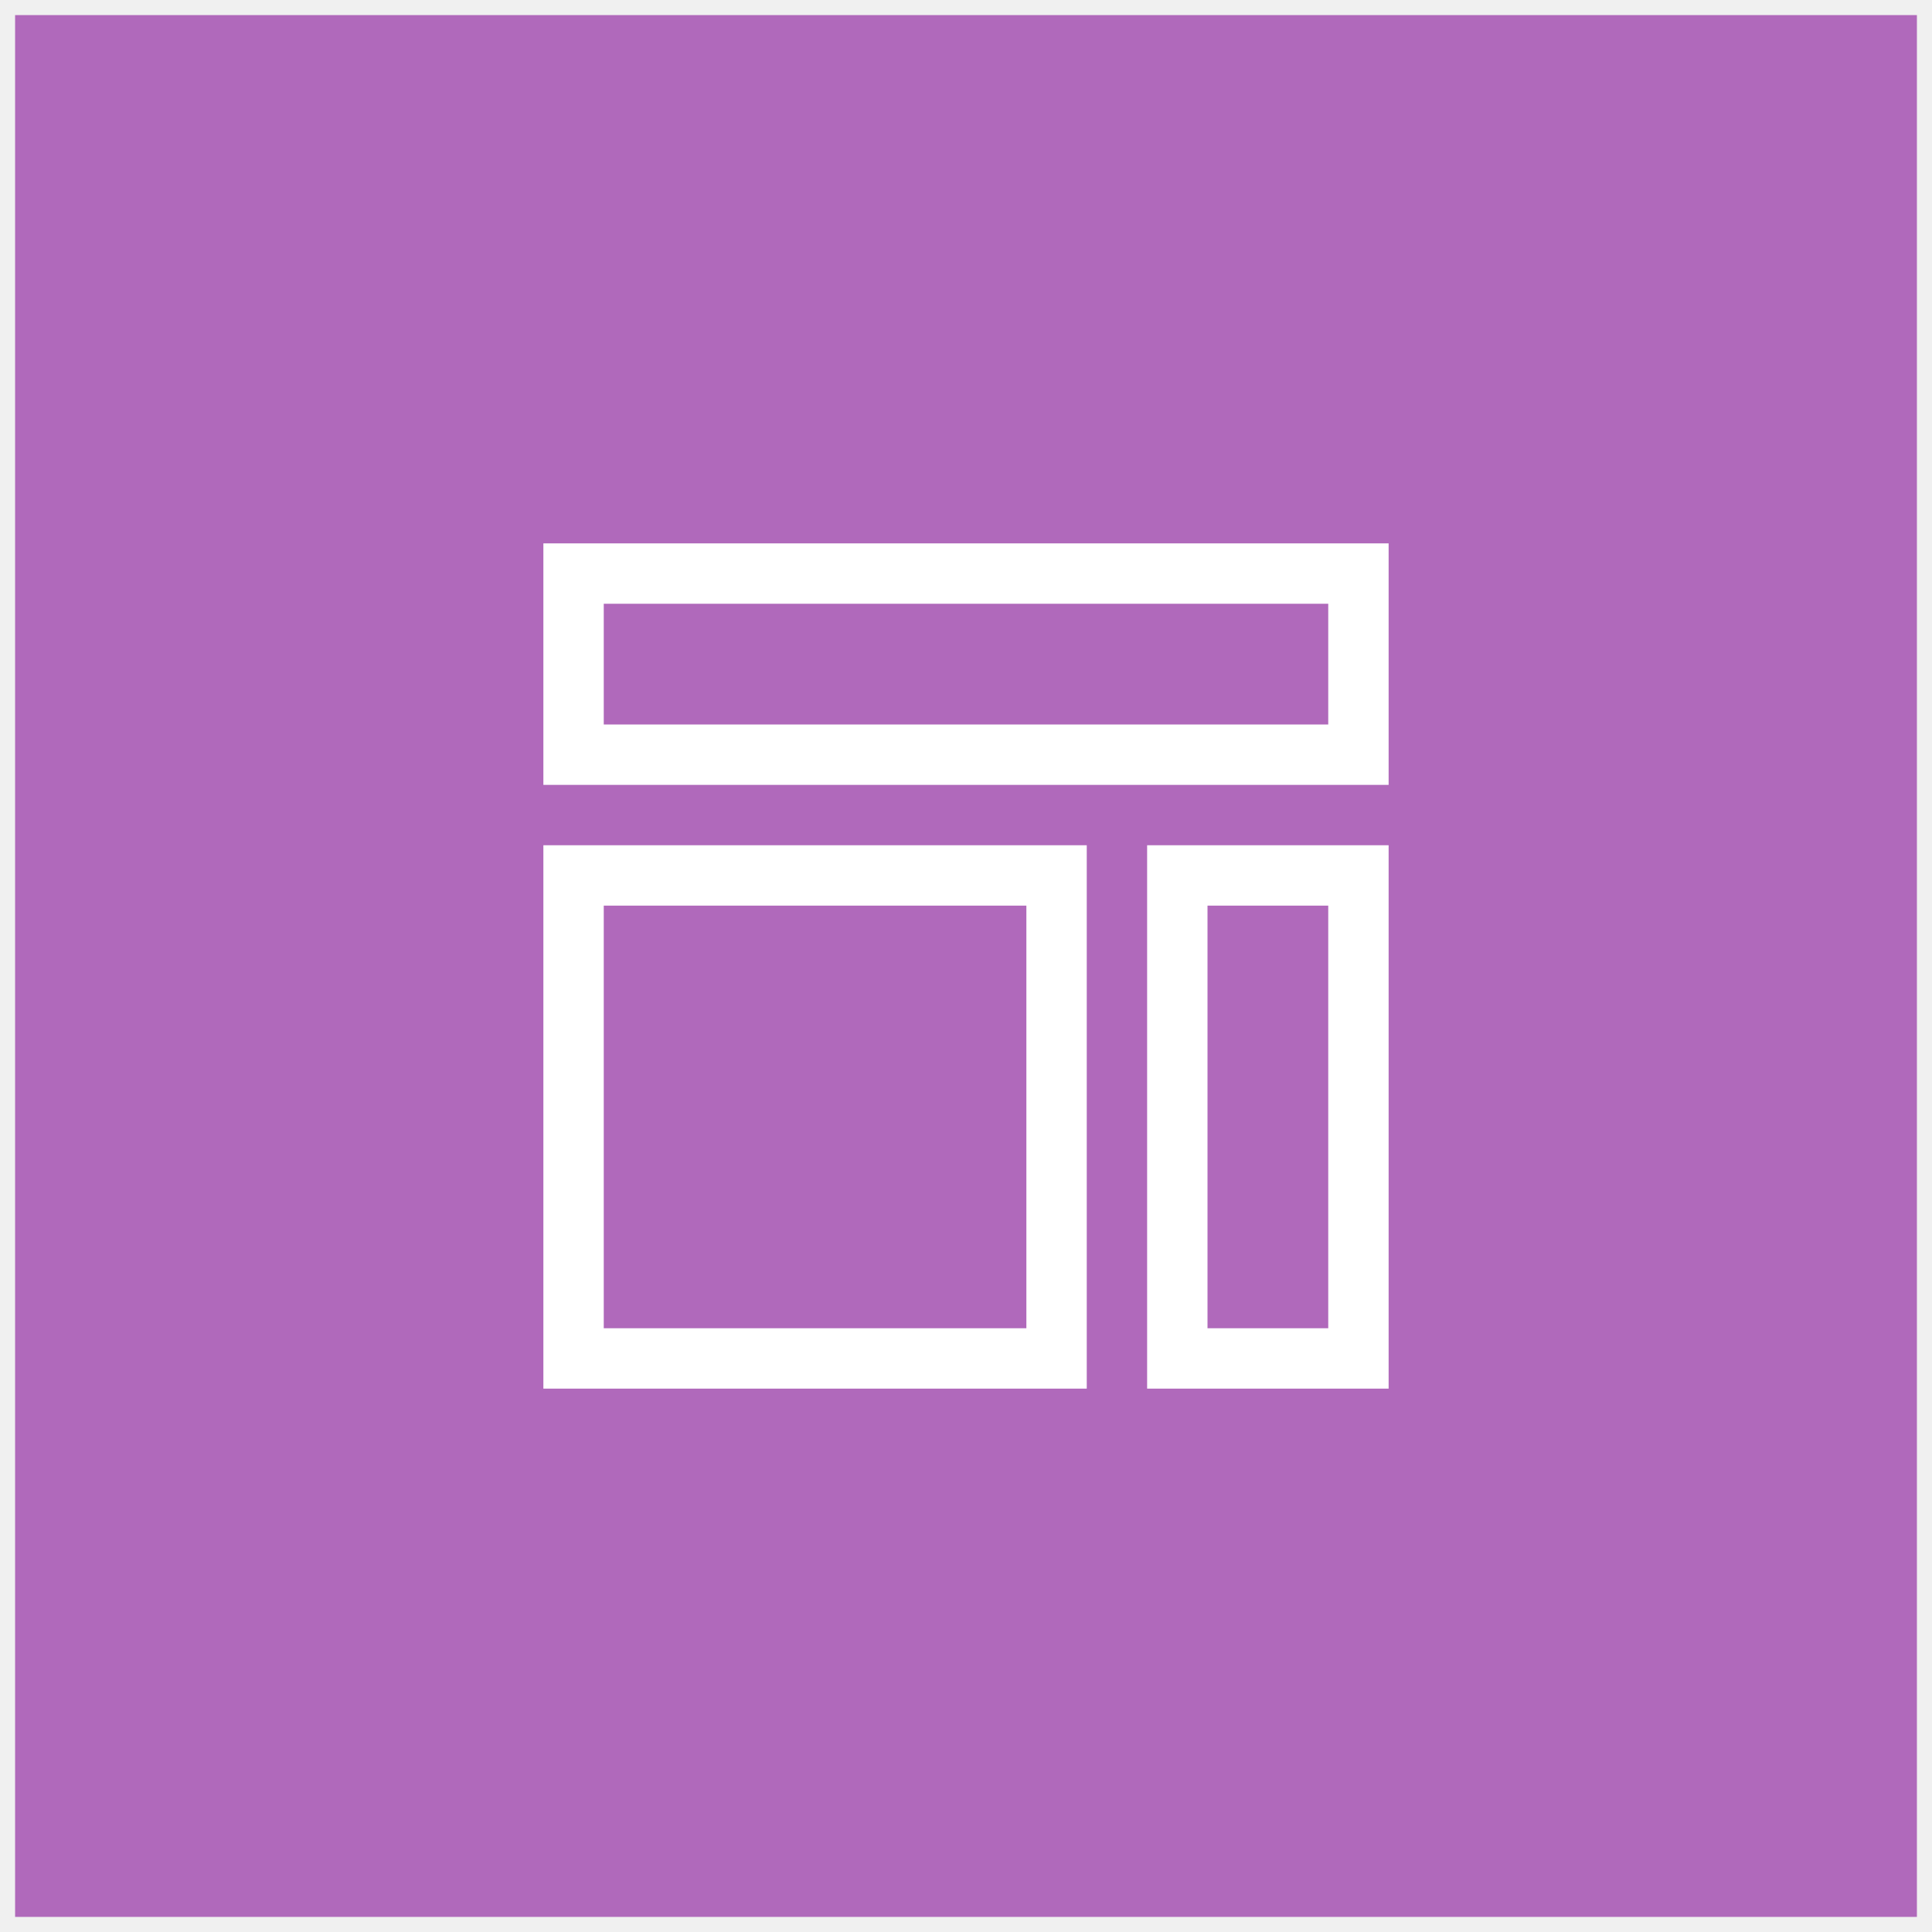
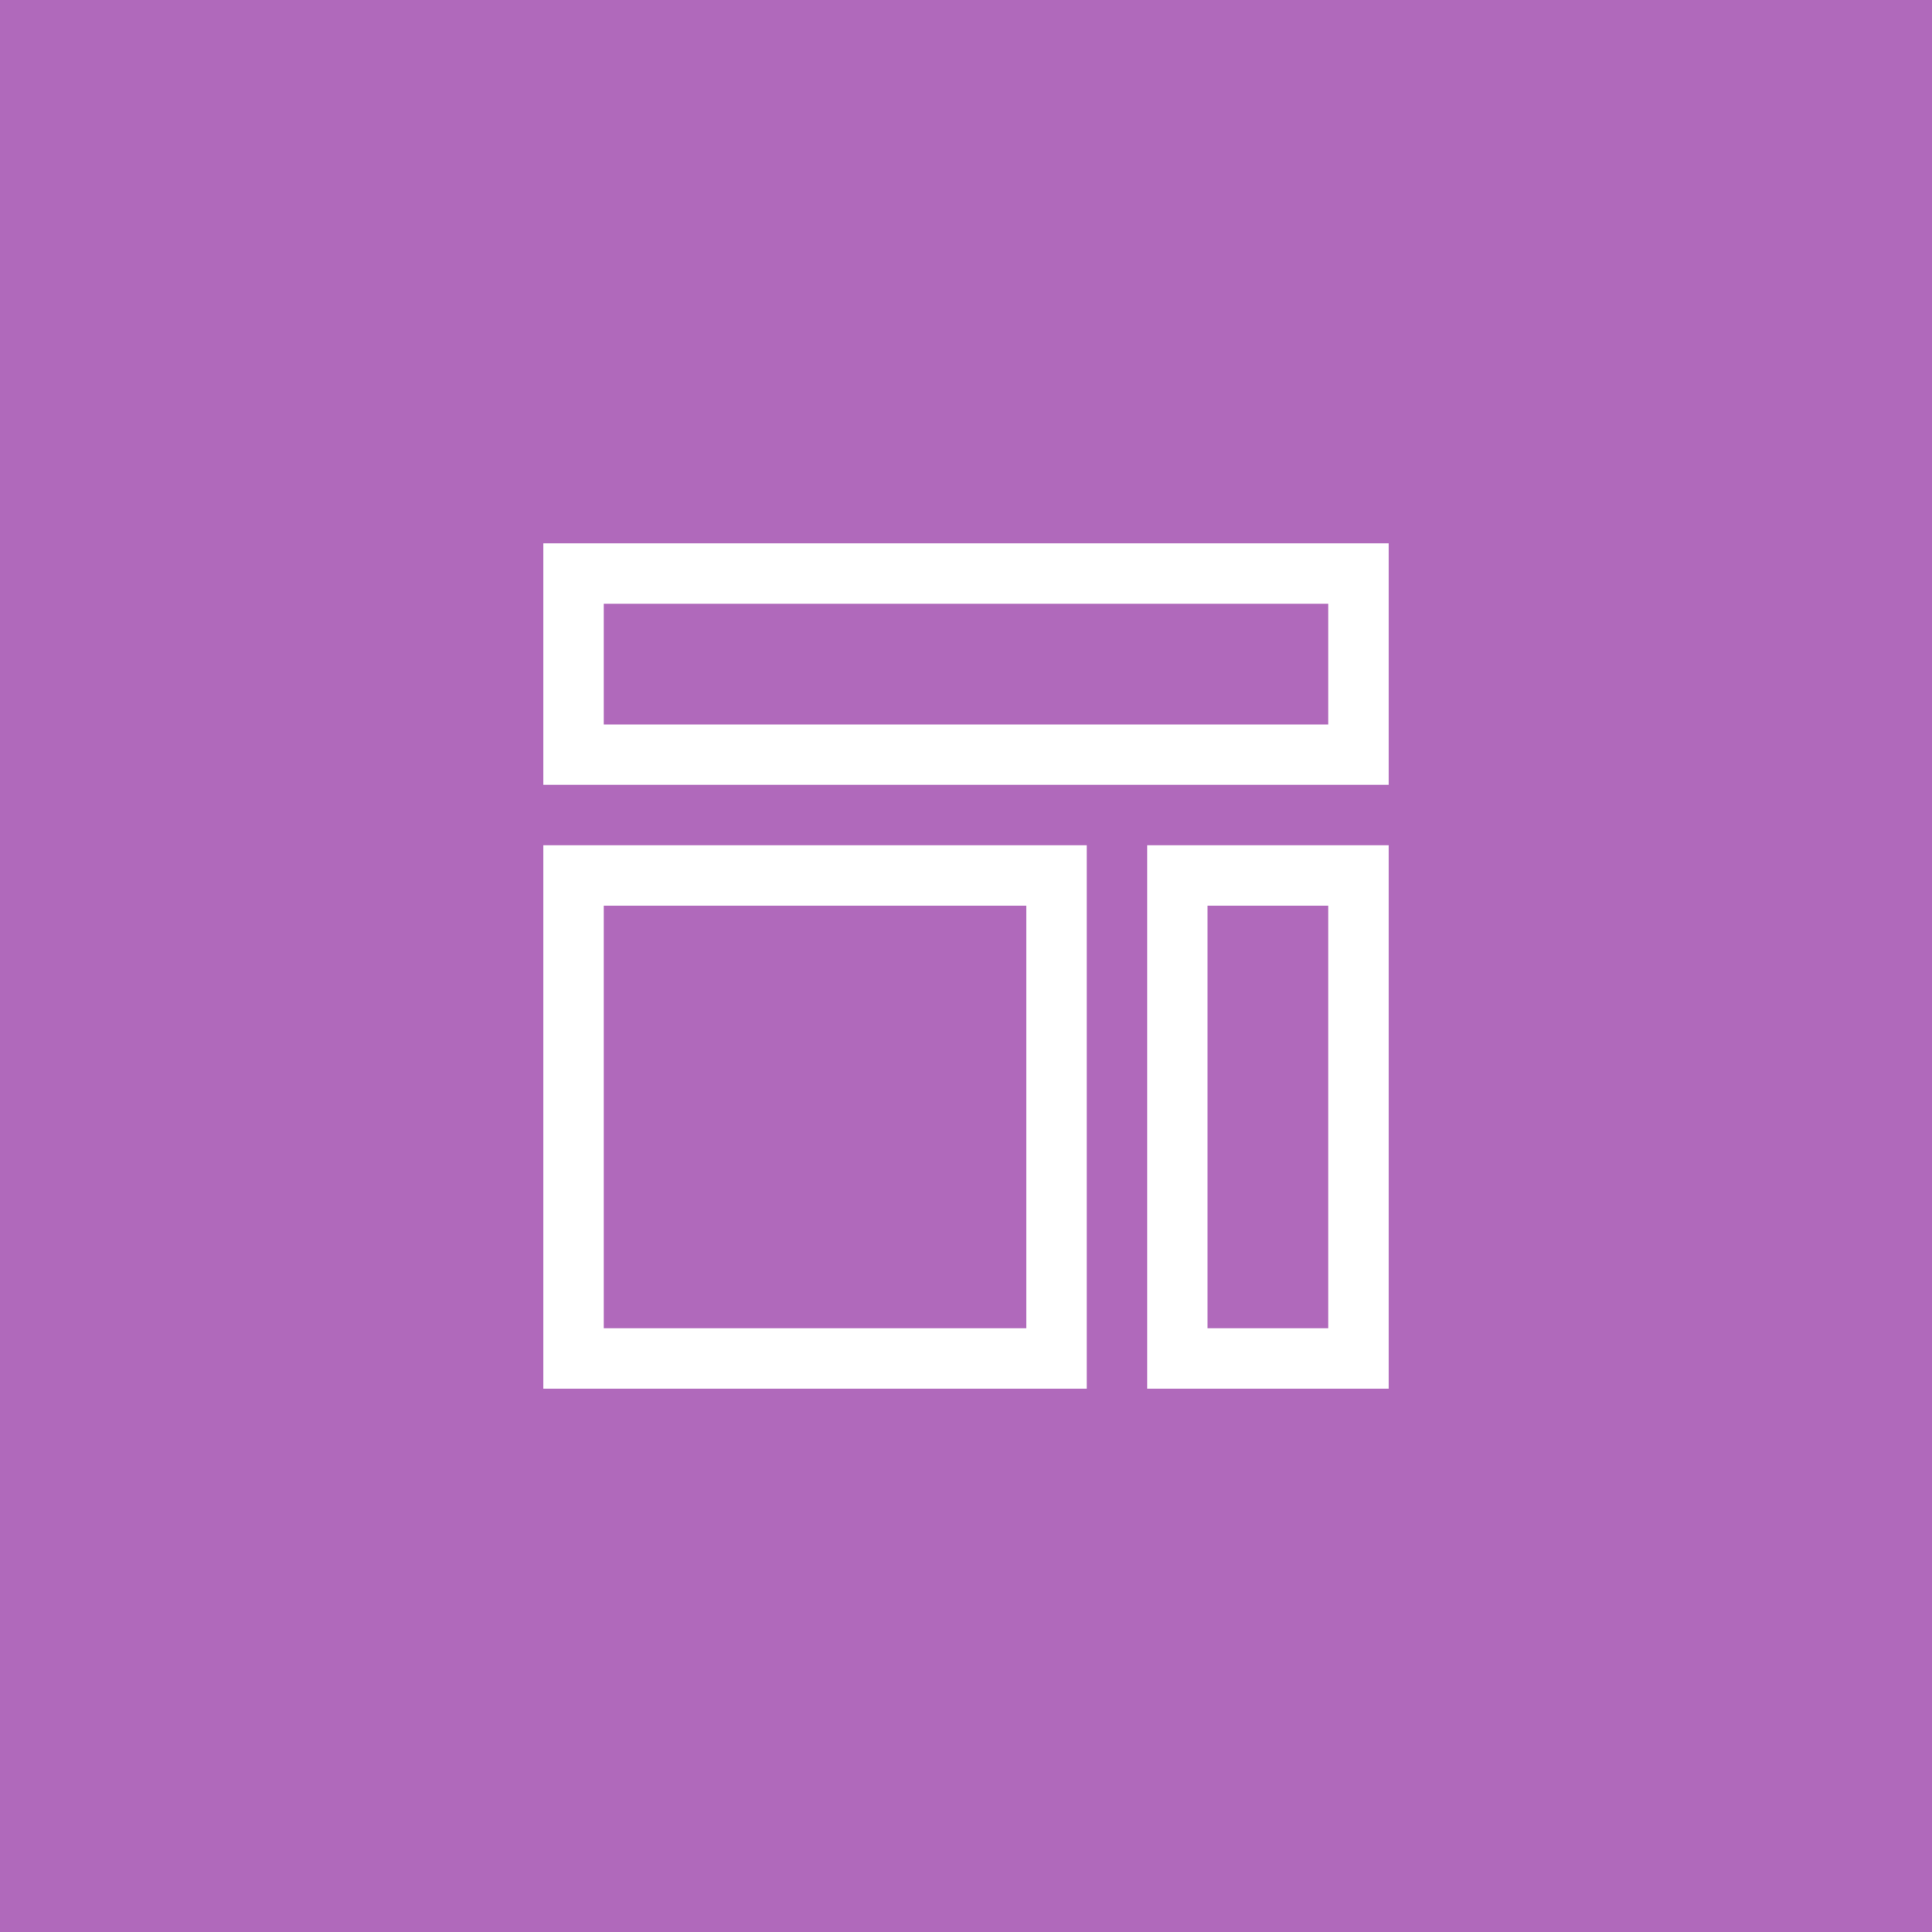
<svg xmlns="http://www.w3.org/2000/svg" x="0px" y="0px" width="64px" height="64px" viewBox="0 0 64 64">
-   <rect x="0.5" y="0.5" width="63" height="63" rx="0" ry="0" fill="#B069BB" />
+   <rect x="0" y="0" width="64" height="64" rx="0" ry="0" fill="#B069BB" />
  <path transform="translate(16, 16)" fill="#FFFFFF" d="M28,4v4H4V4H28 M30,2H2v8h28V2L30,2z M28,14v14h-4V14H28 M30,12h-8v18h8V12L30,12z M18,14v14H4V14H18 M20,12 H2v18h18V12L20,12z" />
</svg>
